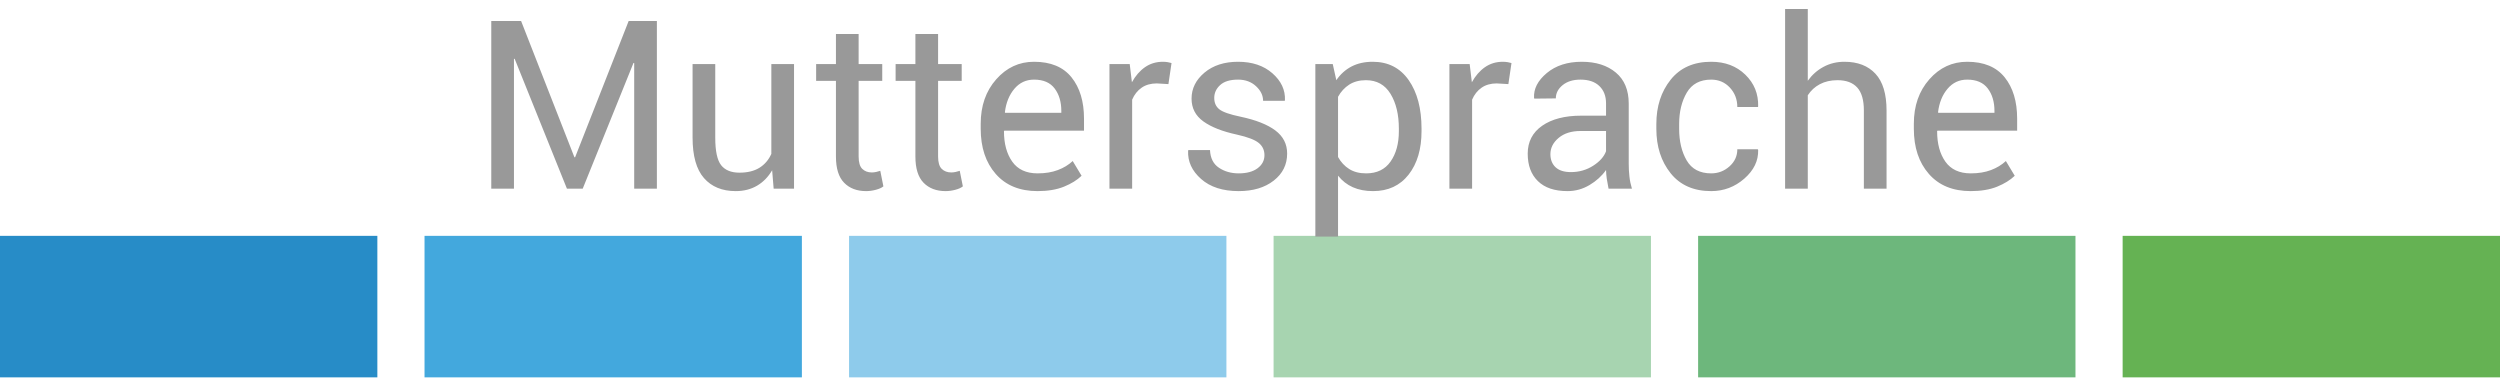
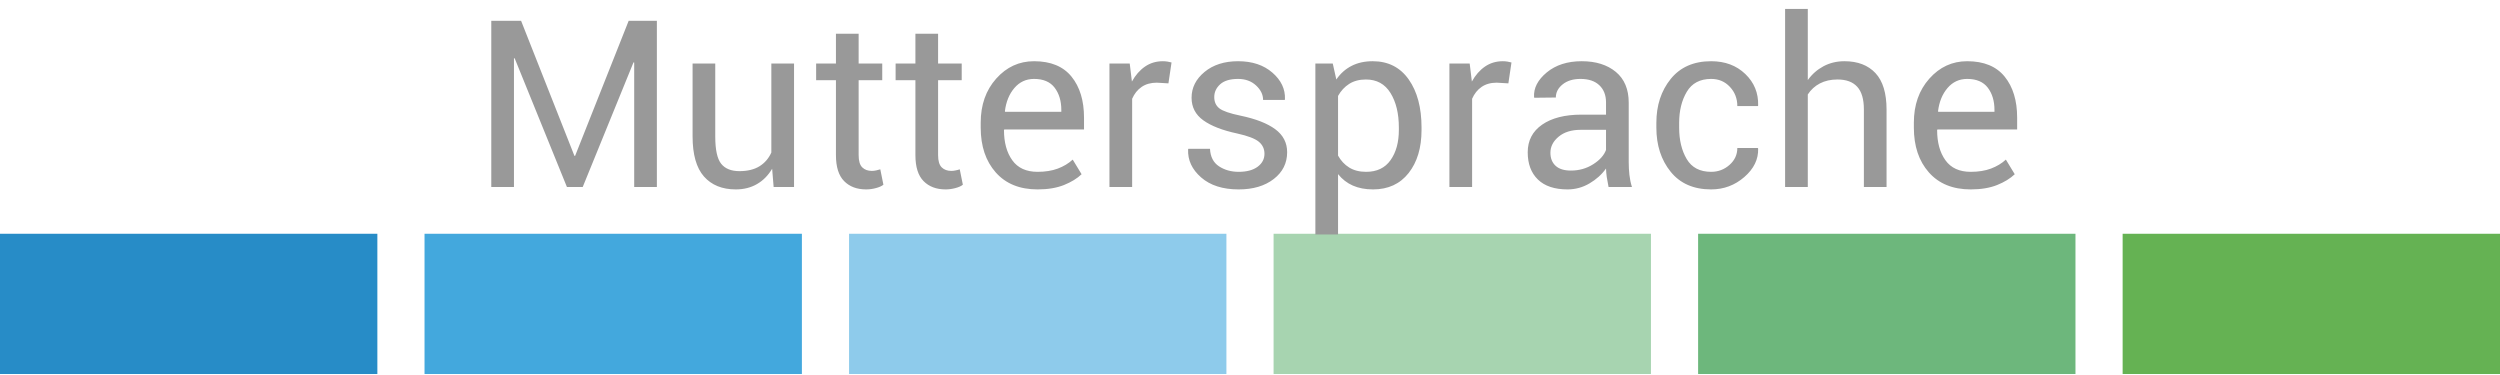
- <svg xmlns="http://www.w3.org/2000/svg" width="106px" height="16px" viewBox="0 0 106 16" version="1.1">
+ <svg xmlns="http://www.w3.org/2000/svg" width="127px" height="19px" viewBox="0 0 127 19" version="1.1">
  <g id="PuzzleCV-v3" stroke="none" stroke-width="1" fill="none" fill-rule="evenodd">
-     <g id="Language-Levels" transform="translate(-265, -11)">
-       <g id="muttersprache" transform="translate(265, 11)">
-         <g id="c2-copy" transform="translate(0, 10)">
-           <rect id="Rectangle" fill="#278CC7" x="0" y="0" width="16" height="6" />
-           <rect id="Rectangle" fill="#43A8DD" x="18" y="0" width="16" height="6" />
-           <rect id="Rectangle" fill="#8ECBEB" x="36" y="0" width="16" height="6" />
-           <rect id="Rectangle" fill="#A7D4B0" x="54" y="0" width="16" height="6" />
-           <rect id="Rectangle" fill="#6DB77C" x="72" y="0" width="16" height="6" />
-           <rect id="Rectangle" fill="#65B253" x="90" y="0" width="16" height="6" />
+     <g id="Language-Levels" transform="translate(-554, -162)">
+       <g id="muttersprache-copy" transform="translate(554, 162)">
+         <g id="c2-copy" transform="translate(0, 11.875)">
+           <rect id="Rectangle" fill="#278CC7" x="0" y="0" width="19.17" height="7.125" />
+           <rect id="Rectangle" fill="#43A8DD" x="21.566" y="0" width="19.17" height="7.125" />
+           <rect id="Rectangle" fill="#8ECBEB" x="43.132" y="0" width="19.17" height="7.125" />
+           <rect id="Rectangle" fill="#A7D4B0" x="64.698" y="0" width="19.17" height="7.125" />
+           <rect id="Rectangle" fill="#6DB77C" x="86.264" y="0" width="19.17" height="7.125" />
+           <rect id="Rectangle" fill="#65B253" x="107.83" y="0" width="19.17" height="7.125" />
        </g>
-         <path d="M24.355,6.667 L24.385,6.667 L26.655,0.891 L27.852,0.891 L27.852,8 L26.89,8 L26.89,2.673 L26.86,2.668 L24.707,8 L24.038,8 L21.821,2.492 L21.792,2.497 L21.792,8 L20.83,8 L20.83,0.891 L22.095,0.891 L24.355,6.667 Z M32.739,7.219 C32.573,7.502 32.36,7.72 32.1,7.873 C31.839,8.026 31.538,8.103 31.196,8.103 C30.62,8.103 30.171,7.919 29.849,7.551 C29.526,7.183 29.365,6.61 29.365,5.832 L29.365,2.717 L30.327,2.717 L30.327,5.842 C30.327,6.405 30.41,6.792 30.576,7.004 C30.742,7.215 31.001,7.321 31.353,7.321 C31.694,7.321 31.977,7.252 32.2,7.114 C32.423,6.975 32.591,6.779 32.705,6.525 L32.705,2.717 L33.667,2.717 L33.667,8 L32.803,8 L32.739,7.219 Z M36.406,1.442 L36.406,2.717 L37.407,2.717 L37.407,3.43 L36.406,3.43 L36.406,6.638 C36.406,6.885 36.458,7.059 36.56,7.16 C36.663,7.261 36.799,7.312 36.968,7.312 C37.023,7.312 37.085,7.304 37.153,7.29 C37.222,7.275 37.279,7.259 37.324,7.243 L37.456,7.902 C37.384,7.961 37.279,8.009 37.139,8.046 C36.999,8.084 36.86,8.103 36.724,8.103 C36.333,8.103 36.022,7.985 35.791,7.749 C35.56,7.513 35.444,7.142 35.444,6.638 L35.444,3.43 L34.604,3.43 L34.604,2.717 L35.444,2.717 L35.444,1.442 L36.406,1.442 Z M39.775,1.442 L39.775,2.717 L40.776,2.717 L40.776,3.43 L39.775,3.43 L39.775,6.638 C39.775,6.885 39.827,7.059 39.929,7.16 C40.032,7.261 40.168,7.312 40.337,7.312 C40.392,7.312 40.454,7.304 40.522,7.29 C40.591,7.275 40.648,7.259 40.693,7.243 L40.825,7.902 C40.754,7.961 40.648,8.009 40.508,8.046 C40.368,8.084 40.229,8.103 40.093,8.103 C39.702,8.103 39.391,7.985 39.16,7.749 C38.929,7.513 38.813,7.142 38.813,6.638 L38.813,3.43 L37.974,3.43 L37.974,2.717 L38.813,2.717 L38.813,1.442 L39.775,1.442 Z M43.994,8.103 C43.236,8.103 42.644,7.86 42.219,7.375 C41.794,6.89 41.582,6.252 41.582,5.461 L41.582,5.246 C41.582,4.488 41.801,3.86 42.239,3.364 C42.677,2.867 43.211,2.619 43.843,2.619 C44.549,2.619 45.079,2.839 45.432,3.278 C45.785,3.718 45.962,4.302 45.962,5.031 L45.962,5.539 L42.583,5.539 L42.568,5.563 C42.568,6.094 42.686,6.525 42.92,6.855 C43.154,7.185 43.512,7.351 43.994,7.351 C44.32,7.351 44.605,7.304 44.851,7.211 C45.097,7.119 45.308,6.991 45.483,6.828 L45.859,7.453 C45.671,7.635 45.422,7.789 45.112,7.915 C44.803,8.04 44.43,8.103 43.994,8.103 Z M43.843,3.376 C43.507,3.376 43.23,3.505 43.01,3.764 C42.791,4.023 42.656,4.354 42.607,4.758 L42.617,4.782 L45,4.782 L45,4.704 C45,4.32 44.906,4.003 44.717,3.752 C44.528,3.501 44.237,3.376 43.843,3.376 Z M49.541,3.566 L49.048,3.537 C48.794,3.537 48.58,3.597 48.406,3.718 C48.232,3.838 48.097,4.007 48.003,4.226 L48.003,8 L47.041,8 L47.041,2.717 L47.9,2.717 L47.993,3.488 C48.143,3.215 48.328,3.002 48.547,2.849 C48.767,2.696 49.02,2.619 49.307,2.619 C49.378,2.619 49.447,2.625 49.512,2.636 C49.577,2.648 49.631,2.66 49.673,2.673 L49.541,3.566 Z M53.613,6.579 C53.613,6.368 53.533,6.195 53.372,6.062 C53.21,5.928 52.905,5.811 52.456,5.71 C51.834,5.576 51.357,5.389 51.023,5.148 C50.689,4.908 50.522,4.585 50.522,4.182 C50.522,3.752 50.706,3.384 51.072,3.078 C51.438,2.772 51.912,2.619 52.495,2.619 C53.094,2.619 53.579,2.782 53.95,3.107 C54.321,3.433 54.499,3.812 54.482,4.245 L54.473,4.274 L53.555,4.274 C53.555,4.047 53.455,3.84 53.254,3.654 C53.054,3.469 52.801,3.376 52.495,3.376 C52.157,3.376 51.903,3.452 51.736,3.605 C51.568,3.758 51.484,3.941 51.484,4.152 C51.484,4.361 51.557,4.522 51.702,4.636 C51.847,4.75 52.145,4.854 52.598,4.948 C53.245,5.085 53.737,5.279 54.072,5.529 C54.408,5.78 54.575,6.107 54.575,6.511 C54.575,6.979 54.386,7.362 54.006,7.658 C53.627,7.954 53.132,8.103 52.52,8.103 C51.846,8.103 51.315,7.932 50.928,7.59 C50.54,7.248 50.356,6.849 50.376,6.394 L50.386,6.364 L51.304,6.364 C51.32,6.706 51.447,6.956 51.685,7.114 C51.922,7.272 52.201,7.351 52.52,7.351 C52.861,7.351 53.129,7.278 53.323,7.133 C53.516,6.988 53.613,6.804 53.613,6.579 Z M60.273,5.559 C60.273,6.32 60.091,6.935 59.727,7.402 C59.362,7.869 58.859,8.103 58.218,8.103 C57.892,8.103 57.607,8.048 57.361,7.939 C57.115,7.83 56.906,7.666 56.733,7.448 L56.733,10.031 L55.771,10.031 L55.771,2.717 L56.509,2.717 L56.66,3.4 C56.833,3.146 57.048,2.953 57.305,2.819 C57.562,2.686 57.861,2.619 58.203,2.619 C58.857,2.619 59.366,2.879 59.729,3.398 C60.092,3.917 60.273,4.603 60.273,5.456 L60.273,5.559 Z M59.312,5.456 C59.312,4.857 59.194,4.365 58.958,3.979 C58.722,3.593 58.374,3.4 57.915,3.4 C57.638,3.4 57.402,3.463 57.207,3.588 C57.012,3.714 56.854,3.885 56.733,4.104 L56.733,6.657 C56.854,6.875 57.012,7.045 57.207,7.167 C57.402,7.29 57.642,7.351 57.925,7.351 C58.381,7.351 58.726,7.184 58.96,6.85 C59.194,6.516 59.312,6.086 59.312,5.559 L59.312,5.456 Z M63.955,3.566 L63.462,3.537 C63.208,3.537 62.994,3.597 62.82,3.718 C62.646,3.838 62.511,4.007 62.417,4.226 L62.417,8 L61.455,8 L61.455,2.717 L62.314,2.717 L62.407,3.488 C62.557,3.215 62.742,3.002 62.961,2.849 C63.181,2.696 63.434,2.619 63.721,2.619 C63.792,2.619 63.861,2.625 63.926,2.636 C63.991,2.648 64.045,2.66 64.087,2.673 L63.955,3.566 Z M68.203,8 C68.171,7.84 68.145,7.7 68.127,7.578 C68.11,7.456 68.099,7.333 68.096,7.209 C67.917,7.463 67.683,7.675 67.395,7.846 C67.107,8.017 66.797,8.103 66.465,8.103 C65.915,8.103 65.496,7.962 65.208,7.68 C64.919,7.399 64.775,7.01 64.775,6.516 C64.775,6.011 64.98,5.616 65.388,5.332 C65.797,5.047 66.351,4.904 67.051,4.904 L68.096,4.904 L68.096,4.382 C68.096,4.073 68.001,3.828 67.812,3.647 C67.624,3.466 67.357,3.376 67.012,3.376 C66.699,3.376 66.447,3.454 66.255,3.61 C66.063,3.767 65.967,3.954 65.967,4.172 L65.054,4.182 L65.044,4.152 C65.021,3.768 65.201,3.417 65.583,3.098 C65.966,2.779 66.46,2.619 67.065,2.619 C67.664,2.619 68.146,2.771 68.511,3.076 C68.875,3.38 69.058,3.819 69.058,4.392 L69.058,6.936 C69.058,7.124 69.067,7.307 69.087,7.482 C69.106,7.658 69.142,7.831 69.194,8 L68.203,8 Z M66.606,7.297 C66.955,7.297 67.269,7.207 67.549,7.028 C67.829,6.849 68.011,6.644 68.096,6.413 L68.096,5.554 L67.017,5.554 C66.629,5.554 66.319,5.651 66.086,5.847 C65.854,6.042 65.737,6.271 65.737,6.535 C65.737,6.77 65.811,6.955 65.957,7.092 C66.104,7.229 66.32,7.297 66.606,7.297 Z M72.554,7.351 C72.85,7.351 73.109,7.252 73.33,7.055 C73.551,6.858 73.662,6.617 73.662,6.33 L74.531,6.33 L74.546,6.359 C74.559,6.815 74.364,7.22 73.96,7.573 C73.556,7.926 73.088,8.103 72.554,8.103 C71.812,8.103 71.239,7.85 70.835,7.346 C70.431,6.841 70.229,6.213 70.229,5.461 L70.229,5.256 C70.229,4.51 70.432,3.885 70.837,3.378 C71.243,2.872 71.815,2.619 72.554,2.619 C73.143,2.619 73.625,2.801 74.001,3.166 C74.377,3.531 74.559,3.978 74.546,4.509 L74.536,4.538 L73.662,4.538 C73.662,4.216 73.557,3.942 73.347,3.715 C73.137,3.489 72.873,3.376 72.554,3.376 C72.082,3.376 71.737,3.559 71.521,3.925 C71.305,4.292 71.196,4.735 71.196,5.256 L71.196,5.461 C71.196,5.992 71.303,6.439 71.516,6.804 C71.729,7.168 72.075,7.351 72.554,7.351 Z M76.65,3.425 C76.833,3.171 77.056,2.973 77.322,2.832 C77.587,2.69 77.881,2.619 78.203,2.619 C78.766,2.619 79.205,2.788 79.519,3.127 C79.833,3.465 79.99,3.986 79.99,4.689 L79.99,8 L79.028,8 L79.028,4.68 C79.028,4.243 78.935,3.921 78.748,3.713 C78.56,3.505 78.281,3.4 77.91,3.4 C77.624,3.4 77.375,3.457 77.163,3.569 C76.951,3.681 76.781,3.838 76.65,4.04 L76.65,8 L75.688,8 L75.688,0.383 L76.65,0.383 L76.65,3.425 Z M83.56,8.103 C82.801,8.103 82.209,7.86 81.785,7.375 C81.36,6.89 81.147,6.252 81.147,5.461 L81.147,5.246 C81.147,4.488 81.366,3.86 81.804,3.364 C82.242,2.867 82.777,2.619 83.408,2.619 C84.115,2.619 84.644,2.839 84.998,3.278 C85.351,3.718 85.527,4.302 85.527,5.031 L85.527,5.539 L82.148,5.539 L82.134,5.563 C82.134,6.094 82.251,6.525 82.485,6.855 C82.72,7.185 83.078,7.351 83.56,7.351 C83.885,7.351 84.171,7.304 84.417,7.211 C84.662,7.119 84.873,6.991 85.049,6.828 L85.425,7.453 C85.236,7.635 84.987,7.789 84.678,7.915 C84.368,8.04 83.996,8.103 83.56,8.103 Z M83.408,3.376 C83.073,3.376 82.795,3.505 82.576,3.764 C82.356,4.023 82.222,4.354 82.173,4.758 L82.183,4.782 L84.565,4.782 L84.565,4.704 C84.565,4.32 84.471,4.003 84.282,3.752 C84.093,3.501 83.802,3.376 83.408,3.376 Z" id="Muttersprache" fill="#999999" />
+         <path d="M29.181,7.917 L29.216,7.917 L31.936,1.058 L33.369,1.058 L33.369,9.5 L32.217,9.5 L32.217,3.174 L32.182,3.168 L29.602,9.5 L28.8,9.5 L26.144,2.959 L26.109,2.965 L26.109,9.5 L24.957,9.5 L24.957,1.058 L26.472,1.058 L29.181,7.917 Z M39.225,8.572 C39.026,8.909 38.771,9.168 38.459,9.349 C38.147,9.531 37.786,9.622 37.377,9.622 C36.686,9.622 36.148,9.403 35.762,8.967 C35.376,8.53 35.183,7.849 35.183,6.926 L35.183,3.226 L36.335,3.226 L36.335,6.937 C36.335,7.606 36.435,8.066 36.634,8.317 C36.833,8.568 37.143,8.694 37.564,8.694 C37.973,8.694 38.312,8.612 38.579,8.448 C38.846,8.283 39.048,8.05 39.184,7.749 L39.184,3.226 L40.337,3.226 L40.337,9.5 L39.301,9.5 L39.225,8.572 Z M43.619,1.713 L43.619,3.226 L44.818,3.226 L44.818,4.073 L43.619,4.073 L43.619,7.882 C43.619,8.176 43.68,8.383 43.803,8.503 C43.926,8.623 44.089,8.682 44.292,8.682 C44.358,8.682 44.432,8.674 44.514,8.656 C44.596,8.639 44.664,8.621 44.719,8.601 L44.877,9.384 C44.791,9.454 44.664,9.511 44.496,9.555 C44.329,9.6 44.163,9.622 43.999,9.622 C43.531,9.622 43.159,9.482 42.882,9.201 C42.605,8.921 42.466,8.481 42.466,7.882 L42.466,4.073 L41.46,4.073 L41.46,3.226 L42.466,3.226 L42.466,1.713 L43.619,1.713 Z M47.655,1.713 L47.655,3.226 L48.855,3.226 L48.855,4.073 L47.655,4.073 L47.655,7.882 C47.655,8.176 47.717,8.383 47.84,8.503 C47.963,8.623 48.125,8.682 48.328,8.682 C48.394,8.682 48.469,8.674 48.55,8.656 C48.632,8.639 48.701,8.621 48.755,8.601 L48.913,9.384 C48.827,9.454 48.701,9.511 48.533,9.555 C48.365,9.6 48.199,9.622 48.036,9.622 C47.568,9.622 47.195,9.482 46.918,9.201 C46.641,8.921 46.503,8.481 46.503,7.882 L46.503,4.073 L45.497,4.073 L45.497,3.226 L46.503,3.226 L46.503,1.713 L47.655,1.713 Z M52.71,9.622 C51.801,9.622 51.092,9.334 50.583,8.758 C50.074,8.182 49.82,7.424 49.82,6.485 L49.82,6.23 C49.82,5.329 50.082,4.584 50.607,3.994 C51.131,3.405 51.772,3.11 52.529,3.11 C53.375,3.11 54.01,3.371 54.433,3.893 C54.856,4.415 55.068,5.109 55.068,5.975 L55.068,6.578 L51.019,6.578 L51.002,6.607 C51.002,7.237 51.142,7.748 51.423,8.14 C51.704,8.533 52.133,8.729 52.71,8.729 C53.1,8.729 53.442,8.674 53.737,8.564 C54.031,8.453 54.284,8.302 54.494,8.108 L54.945,8.851 C54.719,9.067 54.42,9.25 54.05,9.399 C53.679,9.547 53.233,9.622 52.71,9.622 Z M52.529,4.009 C52.127,4.009 51.794,4.163 51.531,4.47 C51.268,4.777 51.107,5.171 51.049,5.65 L51.06,5.679 L53.915,5.679 L53.915,5.586 C53.915,5.13 53.802,4.753 53.576,4.455 C53.35,4.158 53.001,4.009 52.529,4.009 Z M59.356,4.235 L58.765,4.2 C58.461,4.2 58.204,4.272 57.996,4.415 C57.787,4.558 57.626,4.759 57.513,5.018 L57.513,9.5 L56.36,9.5 L56.36,3.226 L57.39,3.226 L57.501,4.142 C57.681,3.818 57.902,3.564 58.165,3.383 C58.428,3.201 58.732,3.11 59.075,3.11 C59.161,3.11 59.243,3.117 59.321,3.131 C59.399,3.144 59.463,3.159 59.514,3.174 L59.356,4.235 Z M64.235,7.813 C64.235,7.561 64.138,7.357 63.945,7.198 C63.752,7.04 63.387,6.9 62.848,6.781 C62.103,6.622 61.531,6.4 61.131,6.114 C60.732,5.828 60.532,5.445 60.532,4.966 C60.532,4.455 60.751,4.019 61.19,3.655 C61.629,3.292 62.197,3.11 62.895,3.11 C63.613,3.11 64.194,3.304 64.638,3.69 C65.083,4.077 65.296,4.527 65.276,5.041 L65.264,5.076 L64.165,5.076 C64.165,4.805 64.045,4.56 63.805,4.339 C63.565,4.119 63.262,4.009 62.895,4.009 C62.489,4.009 62.186,4.1 61.985,4.281 C61.785,4.463 61.684,4.68 61.684,4.931 C61.684,5.178 61.771,5.37 61.944,5.505 C62.118,5.64 62.476,5.764 63.018,5.876 C63.794,6.038 64.383,6.268 64.785,6.566 C65.186,6.864 65.387,7.252 65.387,7.732 C65.387,8.288 65.16,8.742 64.706,9.094 C64.251,9.446 63.658,9.622 62.924,9.622 C62.117,9.622 61.481,9.419 61.017,9.013 C60.553,8.607 60.333,8.134 60.356,7.592 L60.368,7.558 L61.468,7.558 C61.487,7.963 61.639,8.26 61.924,8.448 C62.209,8.635 62.542,8.729 62.924,8.729 C63.334,8.729 63.655,8.643 63.887,8.471 C64.119,8.299 64.235,8.079 64.235,7.813 Z M72.214,6.601 C72.214,7.505 71.996,8.235 71.559,8.79 C71.122,9.344 70.52,9.622 69.751,9.622 C69.361,9.622 69.019,9.557 68.725,9.428 C68.43,9.298 68.18,9.104 67.973,8.845 L67.973,11.912 L66.821,11.912 L66.821,3.226 L67.704,3.226 L67.885,4.038 C68.092,3.736 68.349,3.506 68.658,3.348 C68.966,3.189 69.324,3.11 69.734,3.11 C70.518,3.11 71.127,3.419 71.562,4.035 C71.997,4.652 72.214,5.466 72.214,6.479 L72.214,6.601 Z M71.062,6.479 C71.062,5.768 70.921,5.183 70.638,4.725 C70.355,4.267 69.939,4.038 69.389,4.038 C69.057,4.038 68.775,4.112 68.54,4.261 C68.306,4.41 68.117,4.614 67.973,4.873 L67.973,7.905 C68.117,8.164 68.306,8.366 68.54,8.511 C68.775,8.656 69.061,8.729 69.4,8.729 C69.946,8.729 70.36,8.531 70.641,8.134 C70.922,7.738 71.062,7.227 71.062,6.601 L71.062,6.479 Z M76.625,4.235 L76.035,4.2 C75.73,4.2 75.474,4.272 75.265,4.415 C75.057,4.558 74.896,4.759 74.783,5.018 L74.783,9.5 L73.63,9.5 L73.63,3.226 L74.66,3.226 L74.771,4.142 C74.95,3.818 75.172,3.564 75.435,3.383 C75.698,3.201 76.001,3.11 76.345,3.11 C76.43,3.11 76.512,3.117 76.59,3.131 C76.668,3.144 76.733,3.159 76.783,3.174 L76.625,4.235 Z M81.715,9.5 C81.676,9.311 81.646,9.143 81.624,8.998 C81.603,8.853 81.59,8.708 81.586,8.561 C81.372,8.862 81.092,9.114 80.747,9.317 C80.402,9.52 80.03,9.622 79.632,9.622 C78.973,9.622 78.471,9.455 78.126,9.12 C77.781,8.786 77.608,8.325 77.608,7.737 C77.608,7.138 77.853,6.669 78.342,6.331 C78.832,5.993 79.496,5.824 80.334,5.824 L81.586,5.824 L81.586,5.203 C81.586,4.836 81.473,4.545 81.247,4.331 C81.021,4.116 80.701,4.009 80.288,4.009 C79.913,4.009 79.611,4.102 79.381,4.287 C79.151,4.473 79.036,4.695 79.036,4.954 L77.942,4.966 L77.93,4.931 C77.903,4.475 78.118,4.057 78.576,3.678 C79.035,3.3 79.627,3.11 80.352,3.11 C81.07,3.11 81.647,3.291 82.084,3.652 C82.52,4.014 82.739,4.535 82.739,5.215 L82.739,8.236 C82.739,8.46 82.751,8.677 82.774,8.885 C82.797,9.094 82.84,9.299 82.903,9.5 L81.715,9.5 Z M79.802,8.665 C80.219,8.665 80.596,8.559 80.931,8.346 C81.267,8.134 81.485,7.89 81.586,7.616 L81.586,6.595 L80.293,6.595 C79.829,6.595 79.458,6.711 79.179,6.943 C78.9,7.175 78.761,7.447 78.761,7.76 C78.761,8.039 78.848,8.259 79.024,8.422 C79.199,8.584 79.459,8.665 79.802,8.665 Z M86.928,8.729 C87.282,8.729 87.593,8.612 87.858,8.378 C88.123,8.144 88.256,7.857 88.256,7.517 L89.297,7.517 L89.314,7.552 C89.33,8.093 89.096,8.573 88.612,8.993 C88.129,9.412 87.567,9.622 86.928,9.622 C86.038,9.622 85.352,9.322 84.868,8.723 C84.385,8.124 84.143,7.378 84.143,6.485 L84.143,6.241 C84.143,5.356 84.386,4.613 84.871,4.012 C85.357,3.411 86.042,3.11 86.928,3.11 C87.633,3.11 88.212,3.327 88.662,3.76 C89.113,4.193 89.33,4.724 89.314,5.354 L89.303,5.389 L88.256,5.389 C88.256,5.006 88.13,4.681 87.878,4.412 C87.627,4.143 87.31,4.009 86.928,4.009 C86.362,4.009 85.95,4.226 85.69,4.661 C85.431,5.096 85.301,5.623 85.301,6.241 L85.301,6.485 C85.301,7.115 85.429,7.646 85.684,8.079 C85.94,8.512 86.354,8.729 86.928,8.729 Z M91.836,4.067 C92.054,3.765 92.322,3.531 92.64,3.362 C92.958,3.194 93.31,3.11 93.696,3.11 C94.371,3.11 94.896,3.311 95.273,3.713 C95.649,4.115 95.837,4.734 95.837,5.569 L95.837,9.5 L94.685,9.5 L94.685,5.557 C94.685,5.039 94.573,4.656 94.348,4.409 C94.124,4.162 93.79,4.038 93.345,4.038 C93.002,4.038 92.704,4.105 92.45,4.238 C92.197,4.371 91.992,4.558 91.836,4.798 L91.836,9.5 L90.683,9.5 L90.683,0.455 L91.836,0.455 L91.836,4.067 Z M100.114,9.622 C99.205,9.622 98.496,9.334 97.987,8.758 C97.478,8.182 97.224,7.424 97.224,6.485 L97.224,6.23 C97.224,5.329 97.486,4.584 98.011,3.994 C98.535,3.405 99.176,3.11 99.932,3.11 C100.779,3.11 101.414,3.371 101.837,3.893 C102.26,4.415 102.471,5.109 102.471,5.975 L102.471,6.578 L98.423,6.578 L98.406,6.607 C98.406,7.237 98.546,7.748 98.827,8.14 C99.108,8.533 99.537,8.729 100.114,8.729 C100.504,8.729 100.846,8.674 101.141,8.564 C101.435,8.453 101.688,8.302 101.898,8.108 L102.349,8.851 C102.122,9.067 101.824,9.25 101.454,9.399 C101.083,9.547 100.636,9.622 100.114,9.622 Z M99.932,4.009 C99.531,4.009 99.198,4.163 98.935,4.47 C98.672,4.777 98.511,5.171 98.452,5.65 L98.464,5.679 L101.319,5.679 L101.319,5.586 C101.319,5.13 101.206,4.753 100.98,4.455 C100.753,4.158 100.404,4.009 99.932,4.009 Z" id="Muttersprache" fill="#999999" />
      </g>
    </g>
  </g>
</svg>
